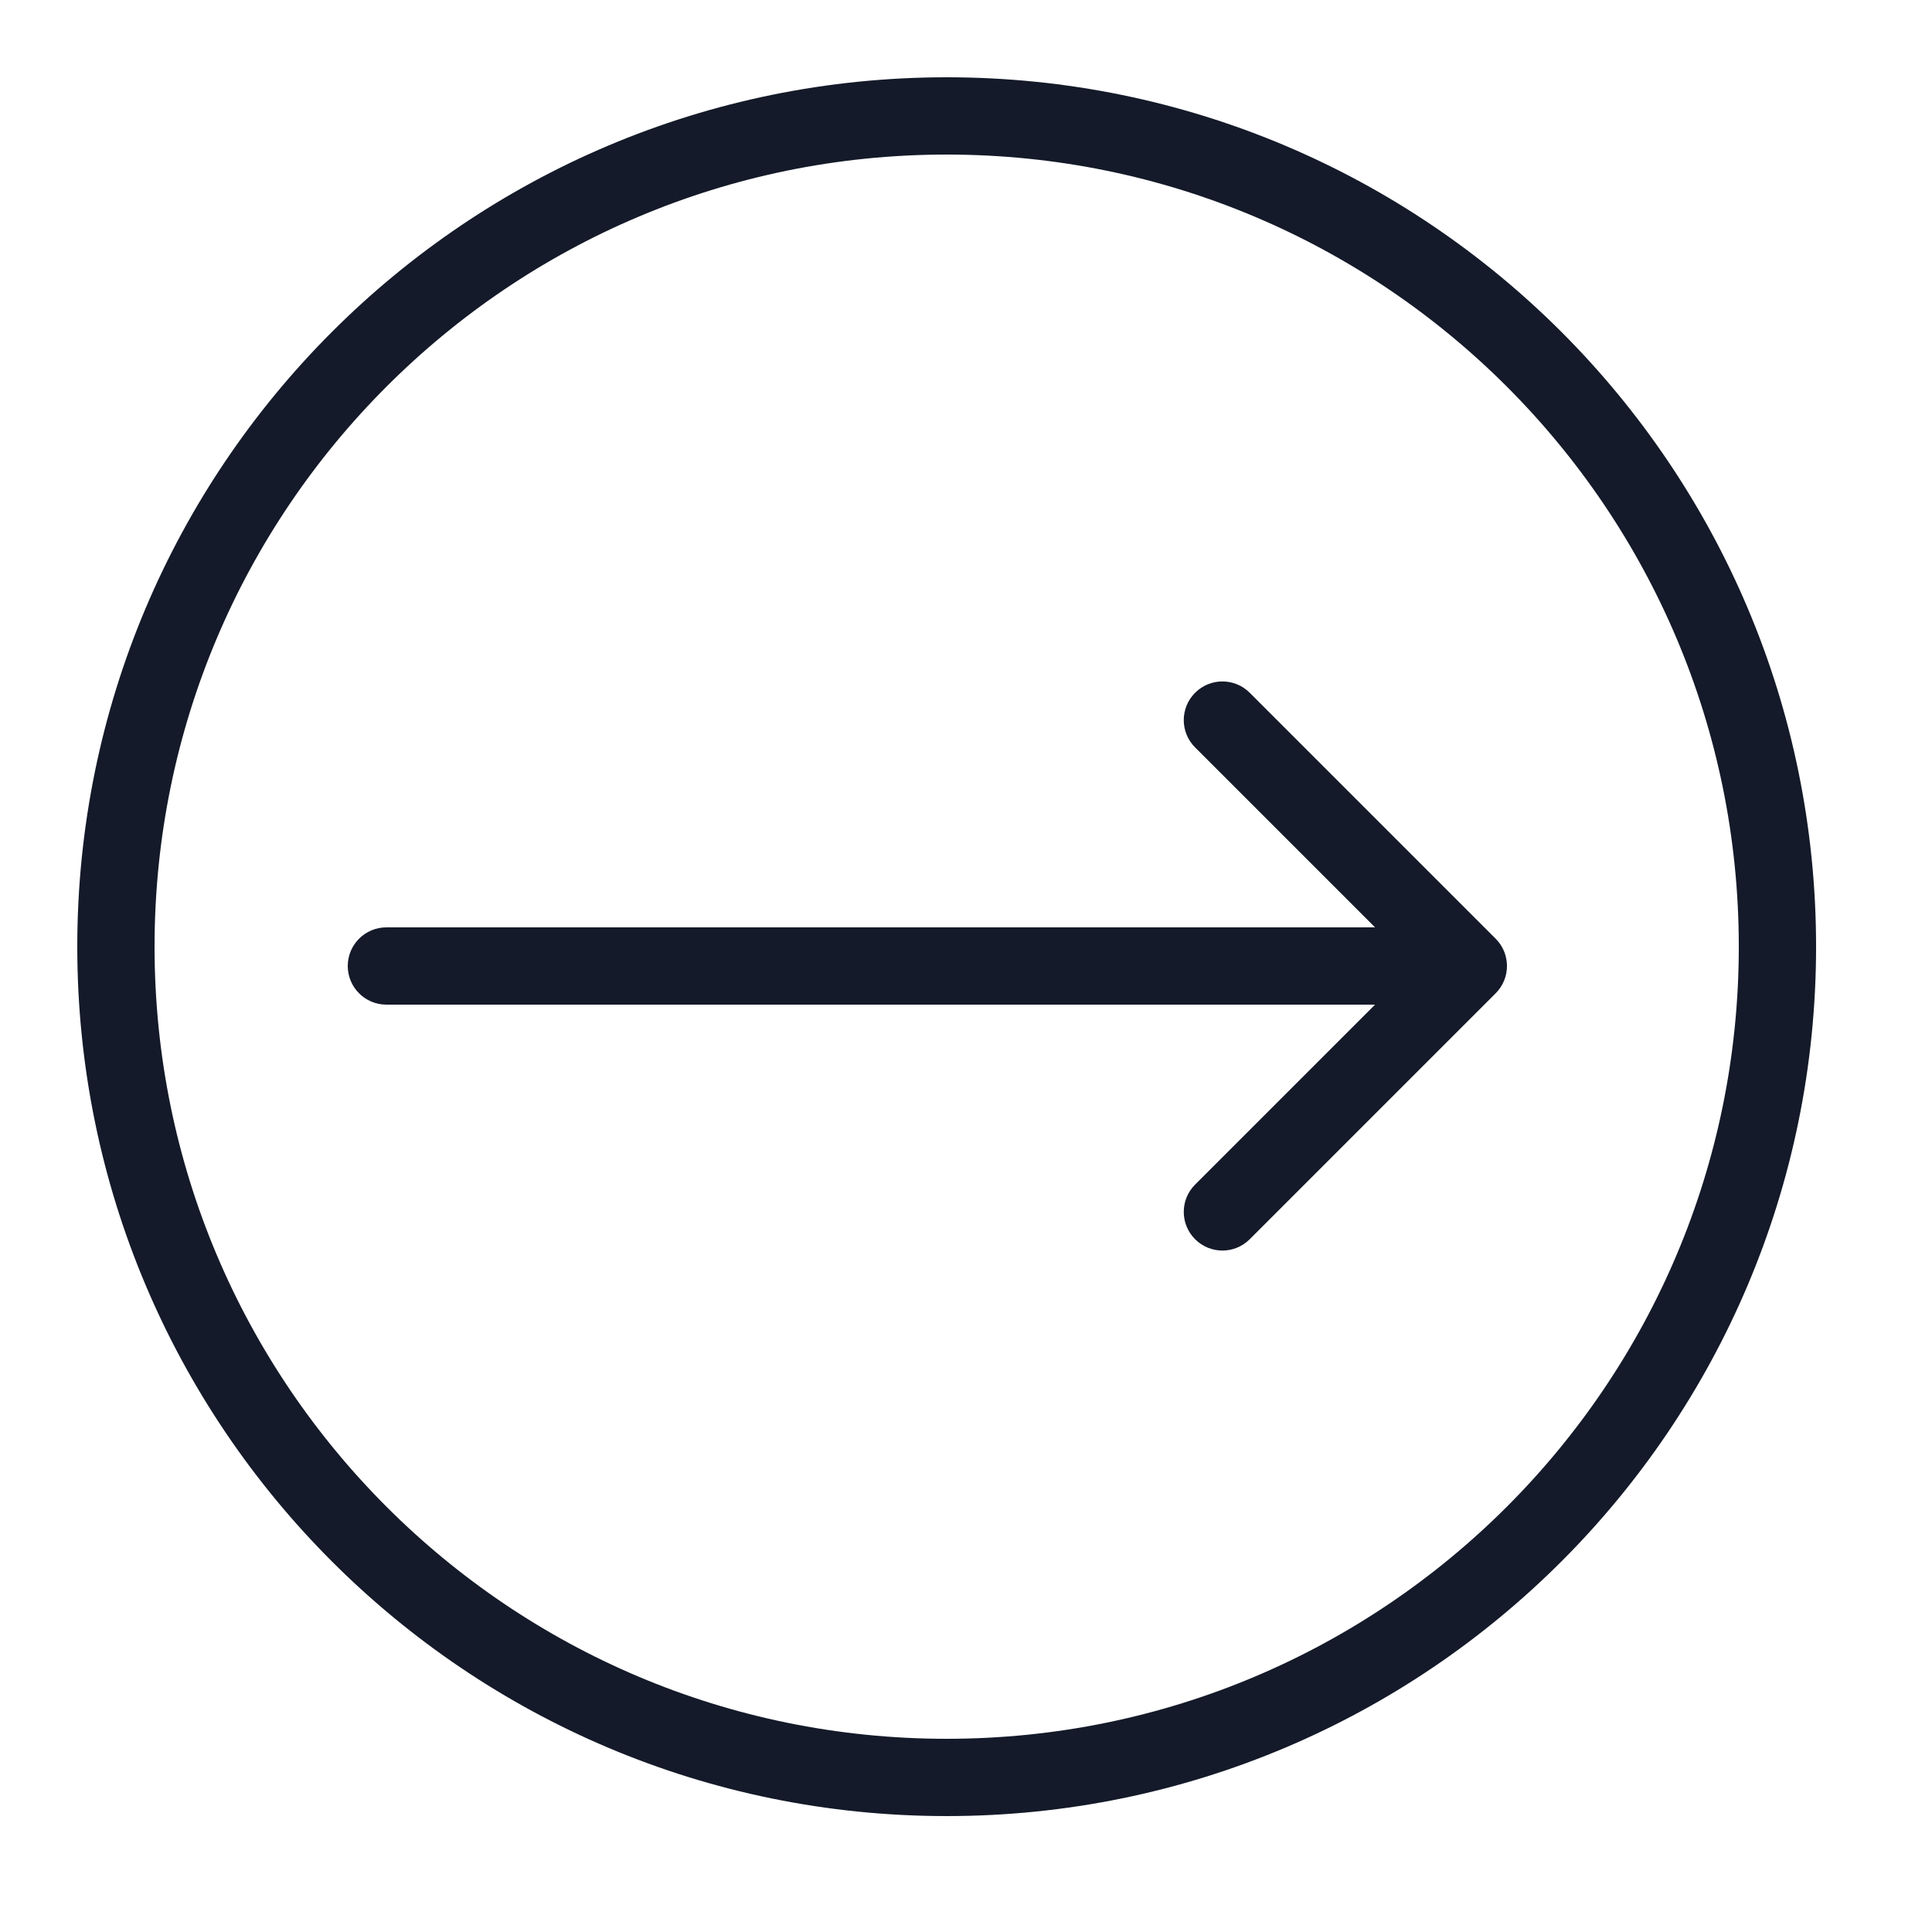
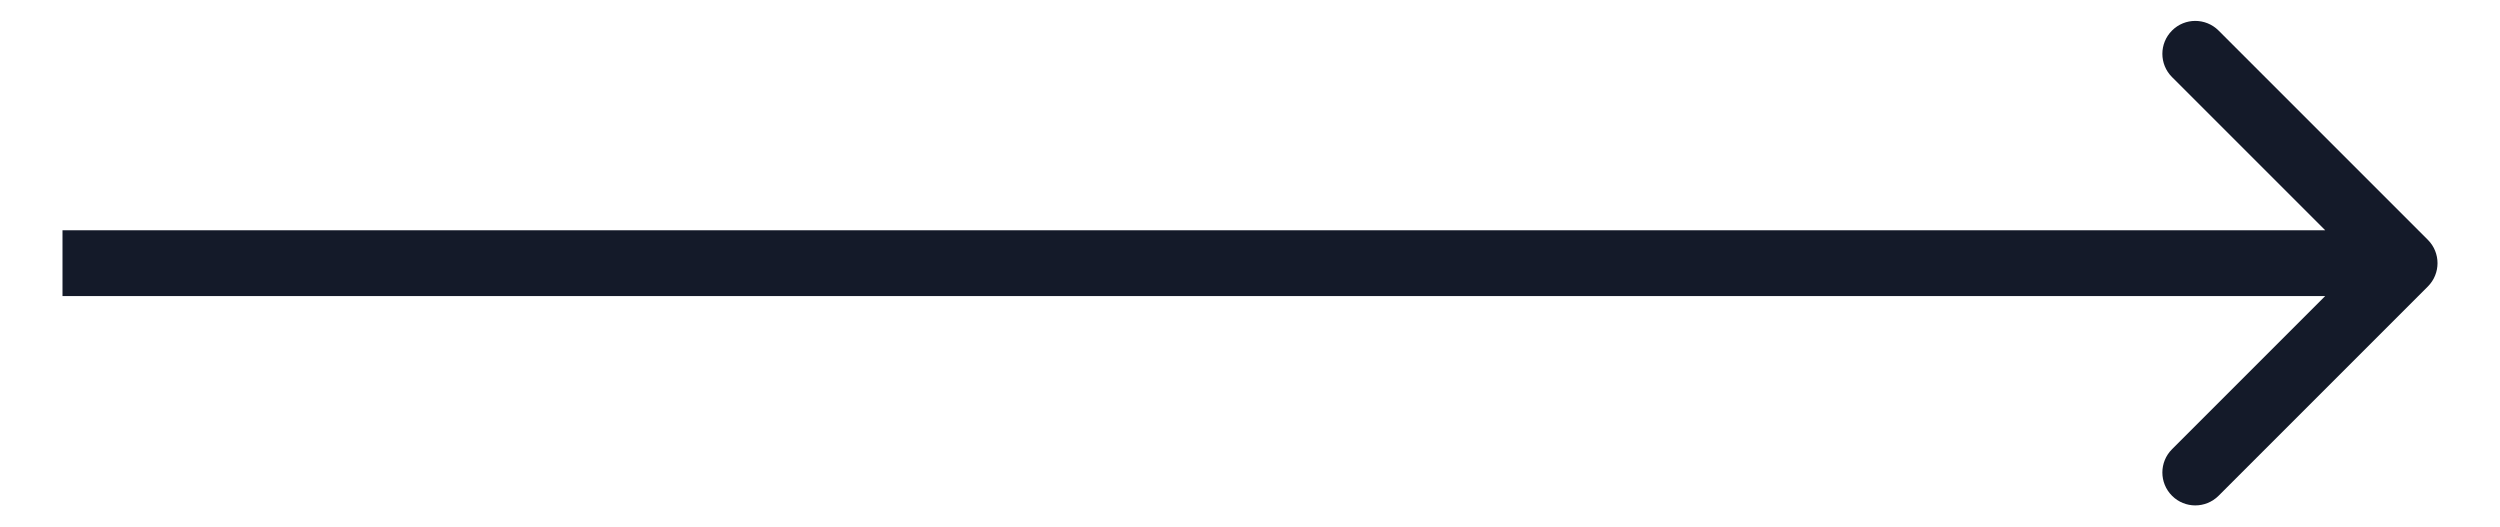
- <svg xmlns="http://www.w3.org/2000/svg" width="50" height="50" viewBox="0 0 50 50" fill="none">
-   <path d="M10 24C9.448 24 9 24.448 9 25C9 25.552 9.448 26 10 26L10 24ZM38.707 25.707C39.098 25.317 39.098 24.683 38.707 24.293L32.343 17.929C31.953 17.538 31.32 17.538 30.929 17.929C30.538 18.32 30.538 18.953 30.929 19.343L36.586 25L30.929 30.657C30.538 31.047 30.538 31.68 30.929 32.071C31.32 32.462 31.953 32.462 32.343 32.071L38.707 25.707ZM10 26L38 26L38 24L10 24L10 26Z" fill="#141A29" />
-   <circle cx="24.5" cy="24.5" r="21.5" stroke="#141A29" stroke-width="2" stroke-linecap="round" stroke-linejoin="round" />
+ <svg xmlns="http://www.w3.org/2000/svg" width="38" height="8" viewBox="0 0 38 8" fill="none">
+   <path d="M1.45 3.5L0.95 3.5L0.95 4.5L1.45 4.5L1.45 3.5ZM36.904 4.354C37.099 4.158 37.099 3.842 36.904 3.646L33.722 0.464C33.526 0.269 33.21 0.269 33.015 0.464C32.819 0.66 32.819 0.976 33.015 1.172L35.843 4L33.015 6.828C32.819 7.024 32.819 7.34 33.015 7.536C33.21 7.731 33.526 7.731 33.722 7.536L36.904 4.354ZM1.45 4.5L36.55 4.5L36.55 3.5L1.45 3.5L1.45 4.5Z" fill="#141A29" />
</svg>
